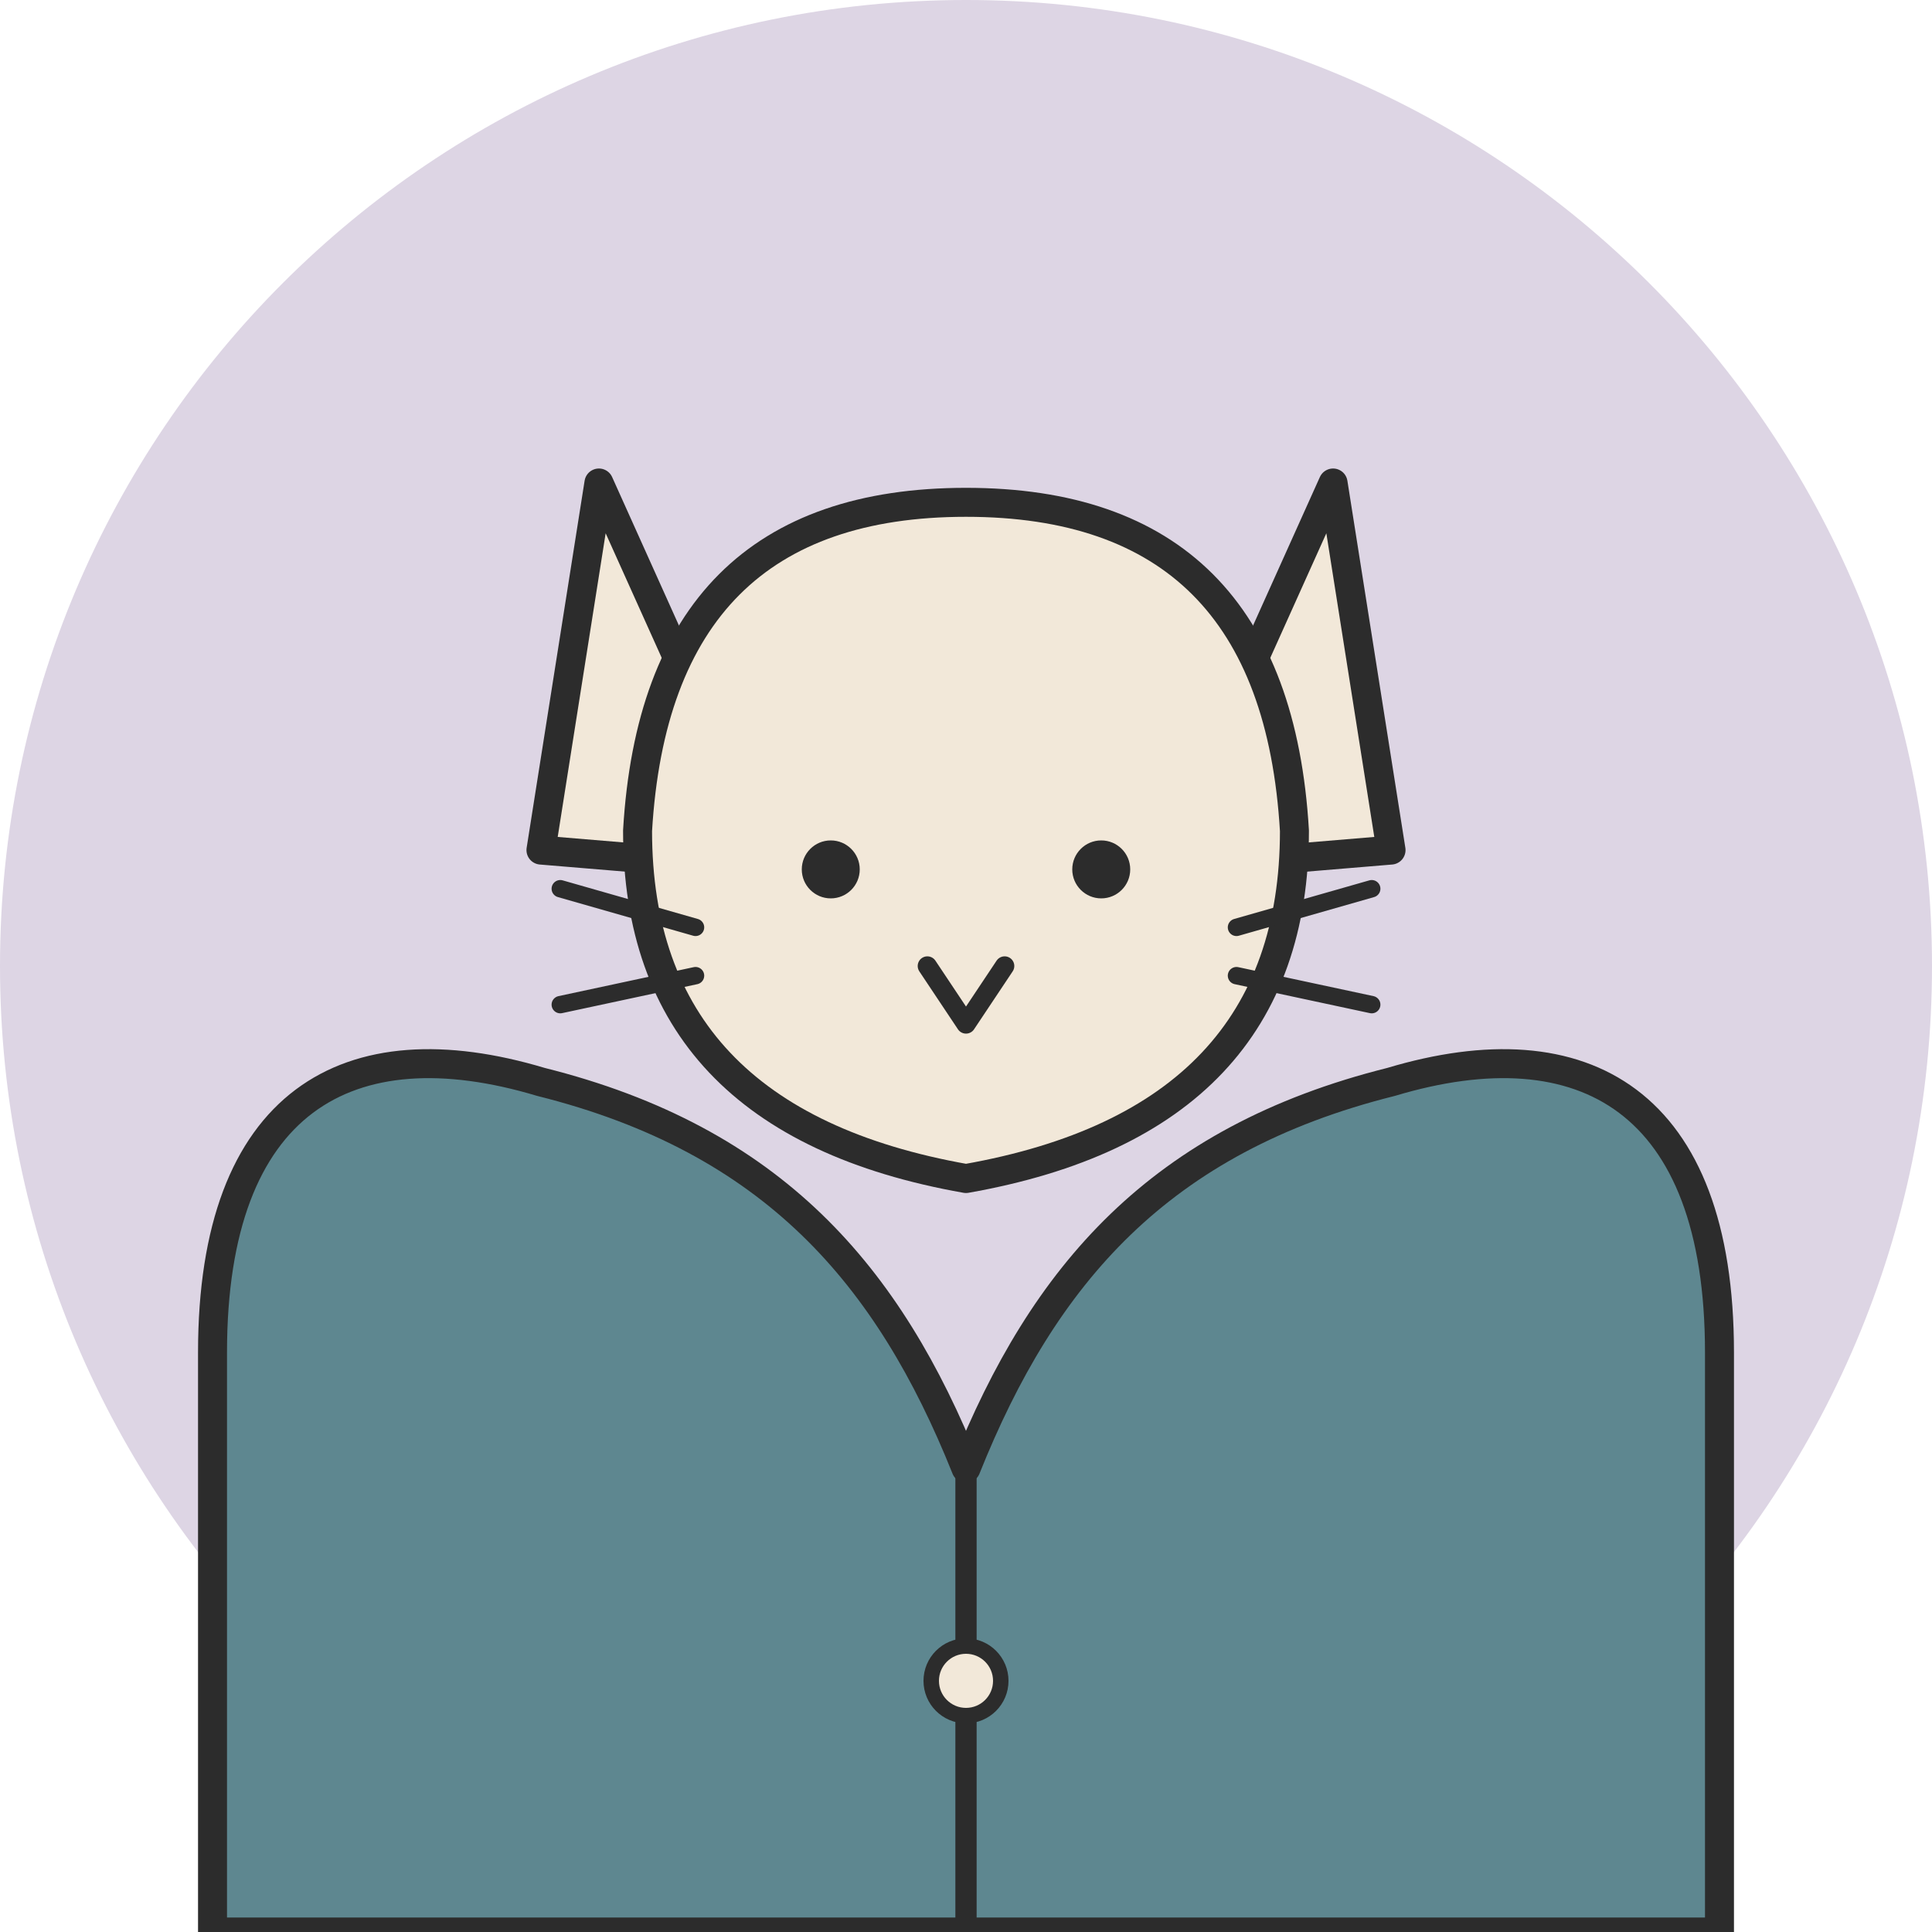
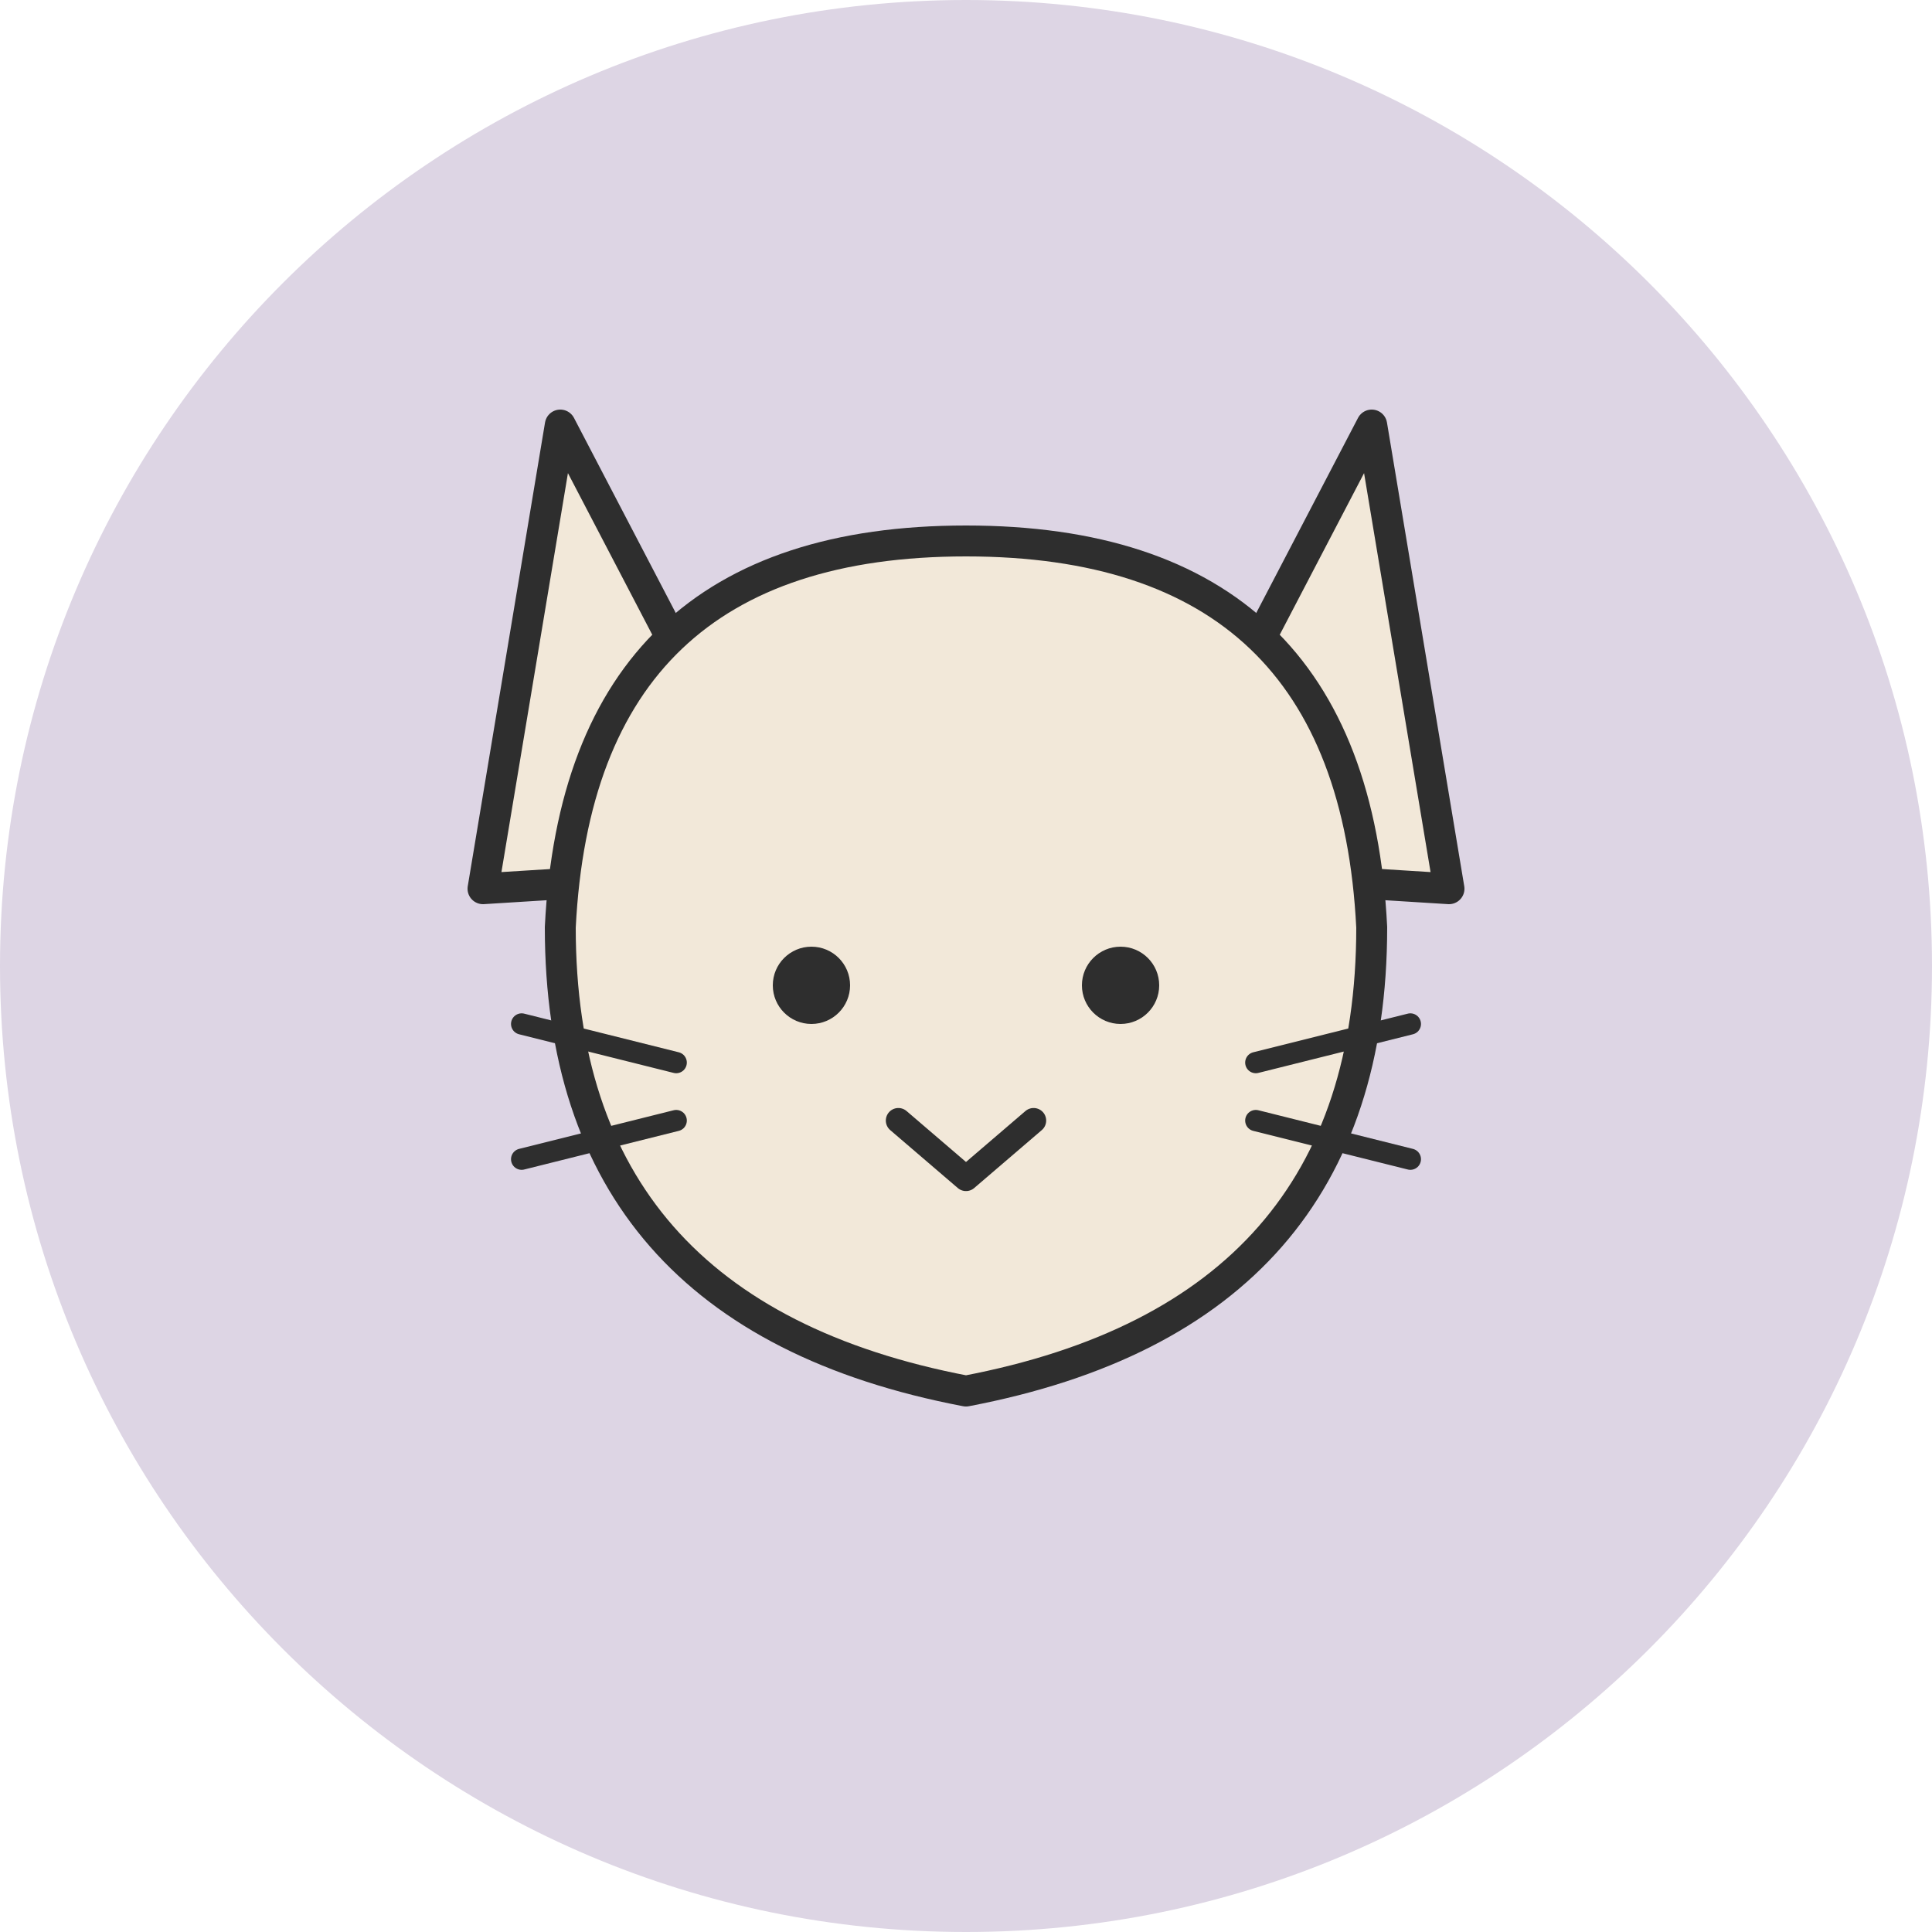
<svg xmlns="http://www.w3.org/2000/svg" viewBox="0 0 200 200" role="img" aria-label="Gato">
  <circle cx="100" cy="100" r="100" fill="#DDD5E4" />
-   <g stroke="#2C2C2C" stroke-width="3" stroke-linejoin="round" stroke-linecap="round">
-     <path d="M62 50 L80 90 L56 88 Z" fill="#F2E8D9" />
-     <path d="M138 50 L144 88 L120 90 Z" fill="#F2E8D9" />
-     <path d="M100 52 Q68 52 66 86 Q66 116 100 122 Q134 116 134 86 Q132 52 100 52 Z" fill="#F2E8D9" />
+   <g stroke="#2E2E2E" stroke-width="3.2" stroke-linejoin="round" stroke-linecap="round" fill="#F2E8D9">
+     <path d="M58 44 L82 90 L50 92 Z" />
+     <path d="M142 44 L150 92 L118 90 Z" />
+     <path d="M100 56 Q60 56 58 96 Q58 136 100 144 Q142 136 142 96 Q140 56 100 56 Z" />
  </g>
-   <circle cx="86" cy="90" r="3" fill="#2C2C2C" />
-   <circle cx="114" cy="90" r="3" fill="#2C2C2C" />
-   <path d="M96 100 L100 106 L104 100" fill="none" stroke="#2C2C2C" stroke-width="2" stroke-linejoin="round" stroke-linecap="round" />
-   <g stroke="#2C2C2C" stroke-width="1.8" stroke-linecap="round" fill="none">
-     <path d="M72 96 L58 92" />
-     <path d="M72 101 L58 104" />
-     <path d="M128 96 L142 92" />
-     <path d="M128 101 L142 104" />
+   <circle cx="84" cy="102" r="4" fill="#2E2E2E" />
+   <circle cx="116" cy="102" r="4" fill="#2E2E2E" />
+   <path d="M93 116 L100 122 L107 116" fill="none" stroke="#2E2E2E" stroke-width="2.6" stroke-linejoin="round" stroke-linecap="round" />
+   <g stroke="#2E2E2E" stroke-width="2.2" stroke-linecap="round" fill="none">
+     <path d="M70 110 L54 106" />
+     <path d="M70 116 L54 120" />
+     <path d="M130 110 L146 106" />
+     <path d="M130 116 L146 120" />
  </g>
-   <path d="M22 200 L22 140 C22 114 36 106 56 112 C80 118 92 132 100 152 C108 132 120 118 144 112 C164 106 178 114 178 140 L178 200 Z" fill="#5E8790" stroke="#2C2C2C" stroke-width="3" stroke-linejoin="round" />
-   <path d="M100 152 L100 200" stroke="#2C2C2C" stroke-width="2.2" />
-   <circle cx="100" cy="174" r="3.6" fill="#F2E8D9" stroke="#2C2C2C" stroke-width="1.6" />
</svg>
